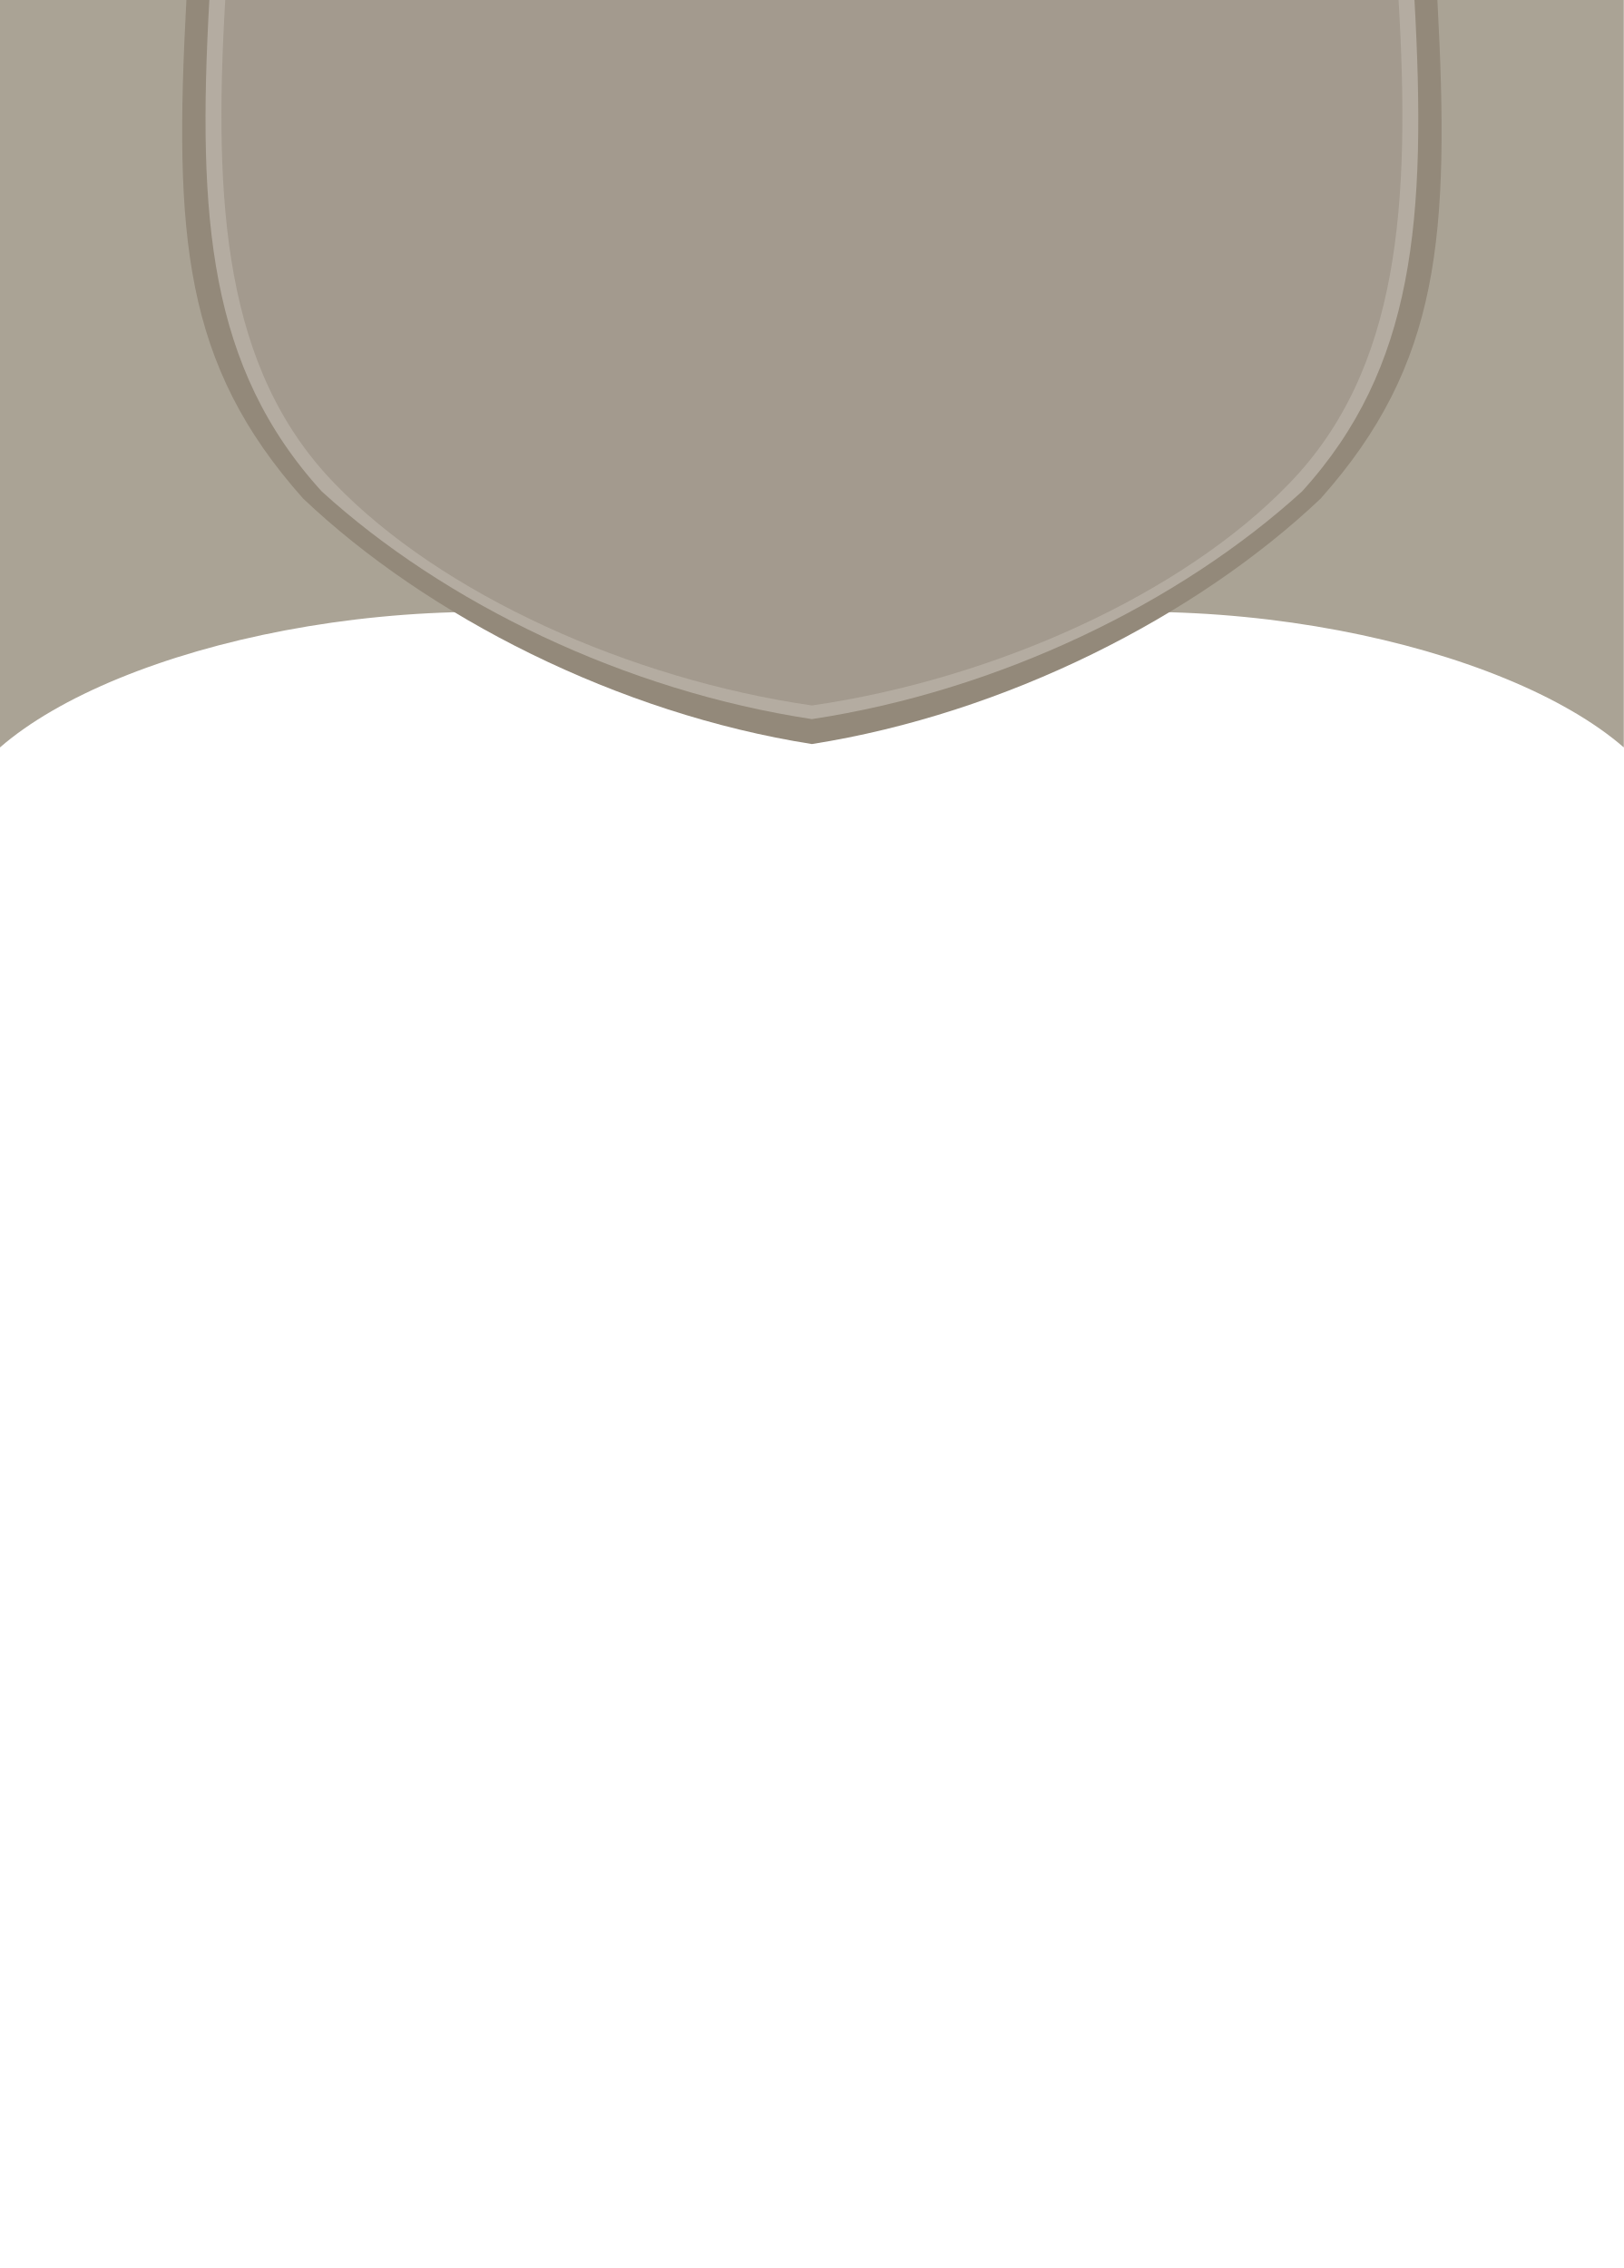
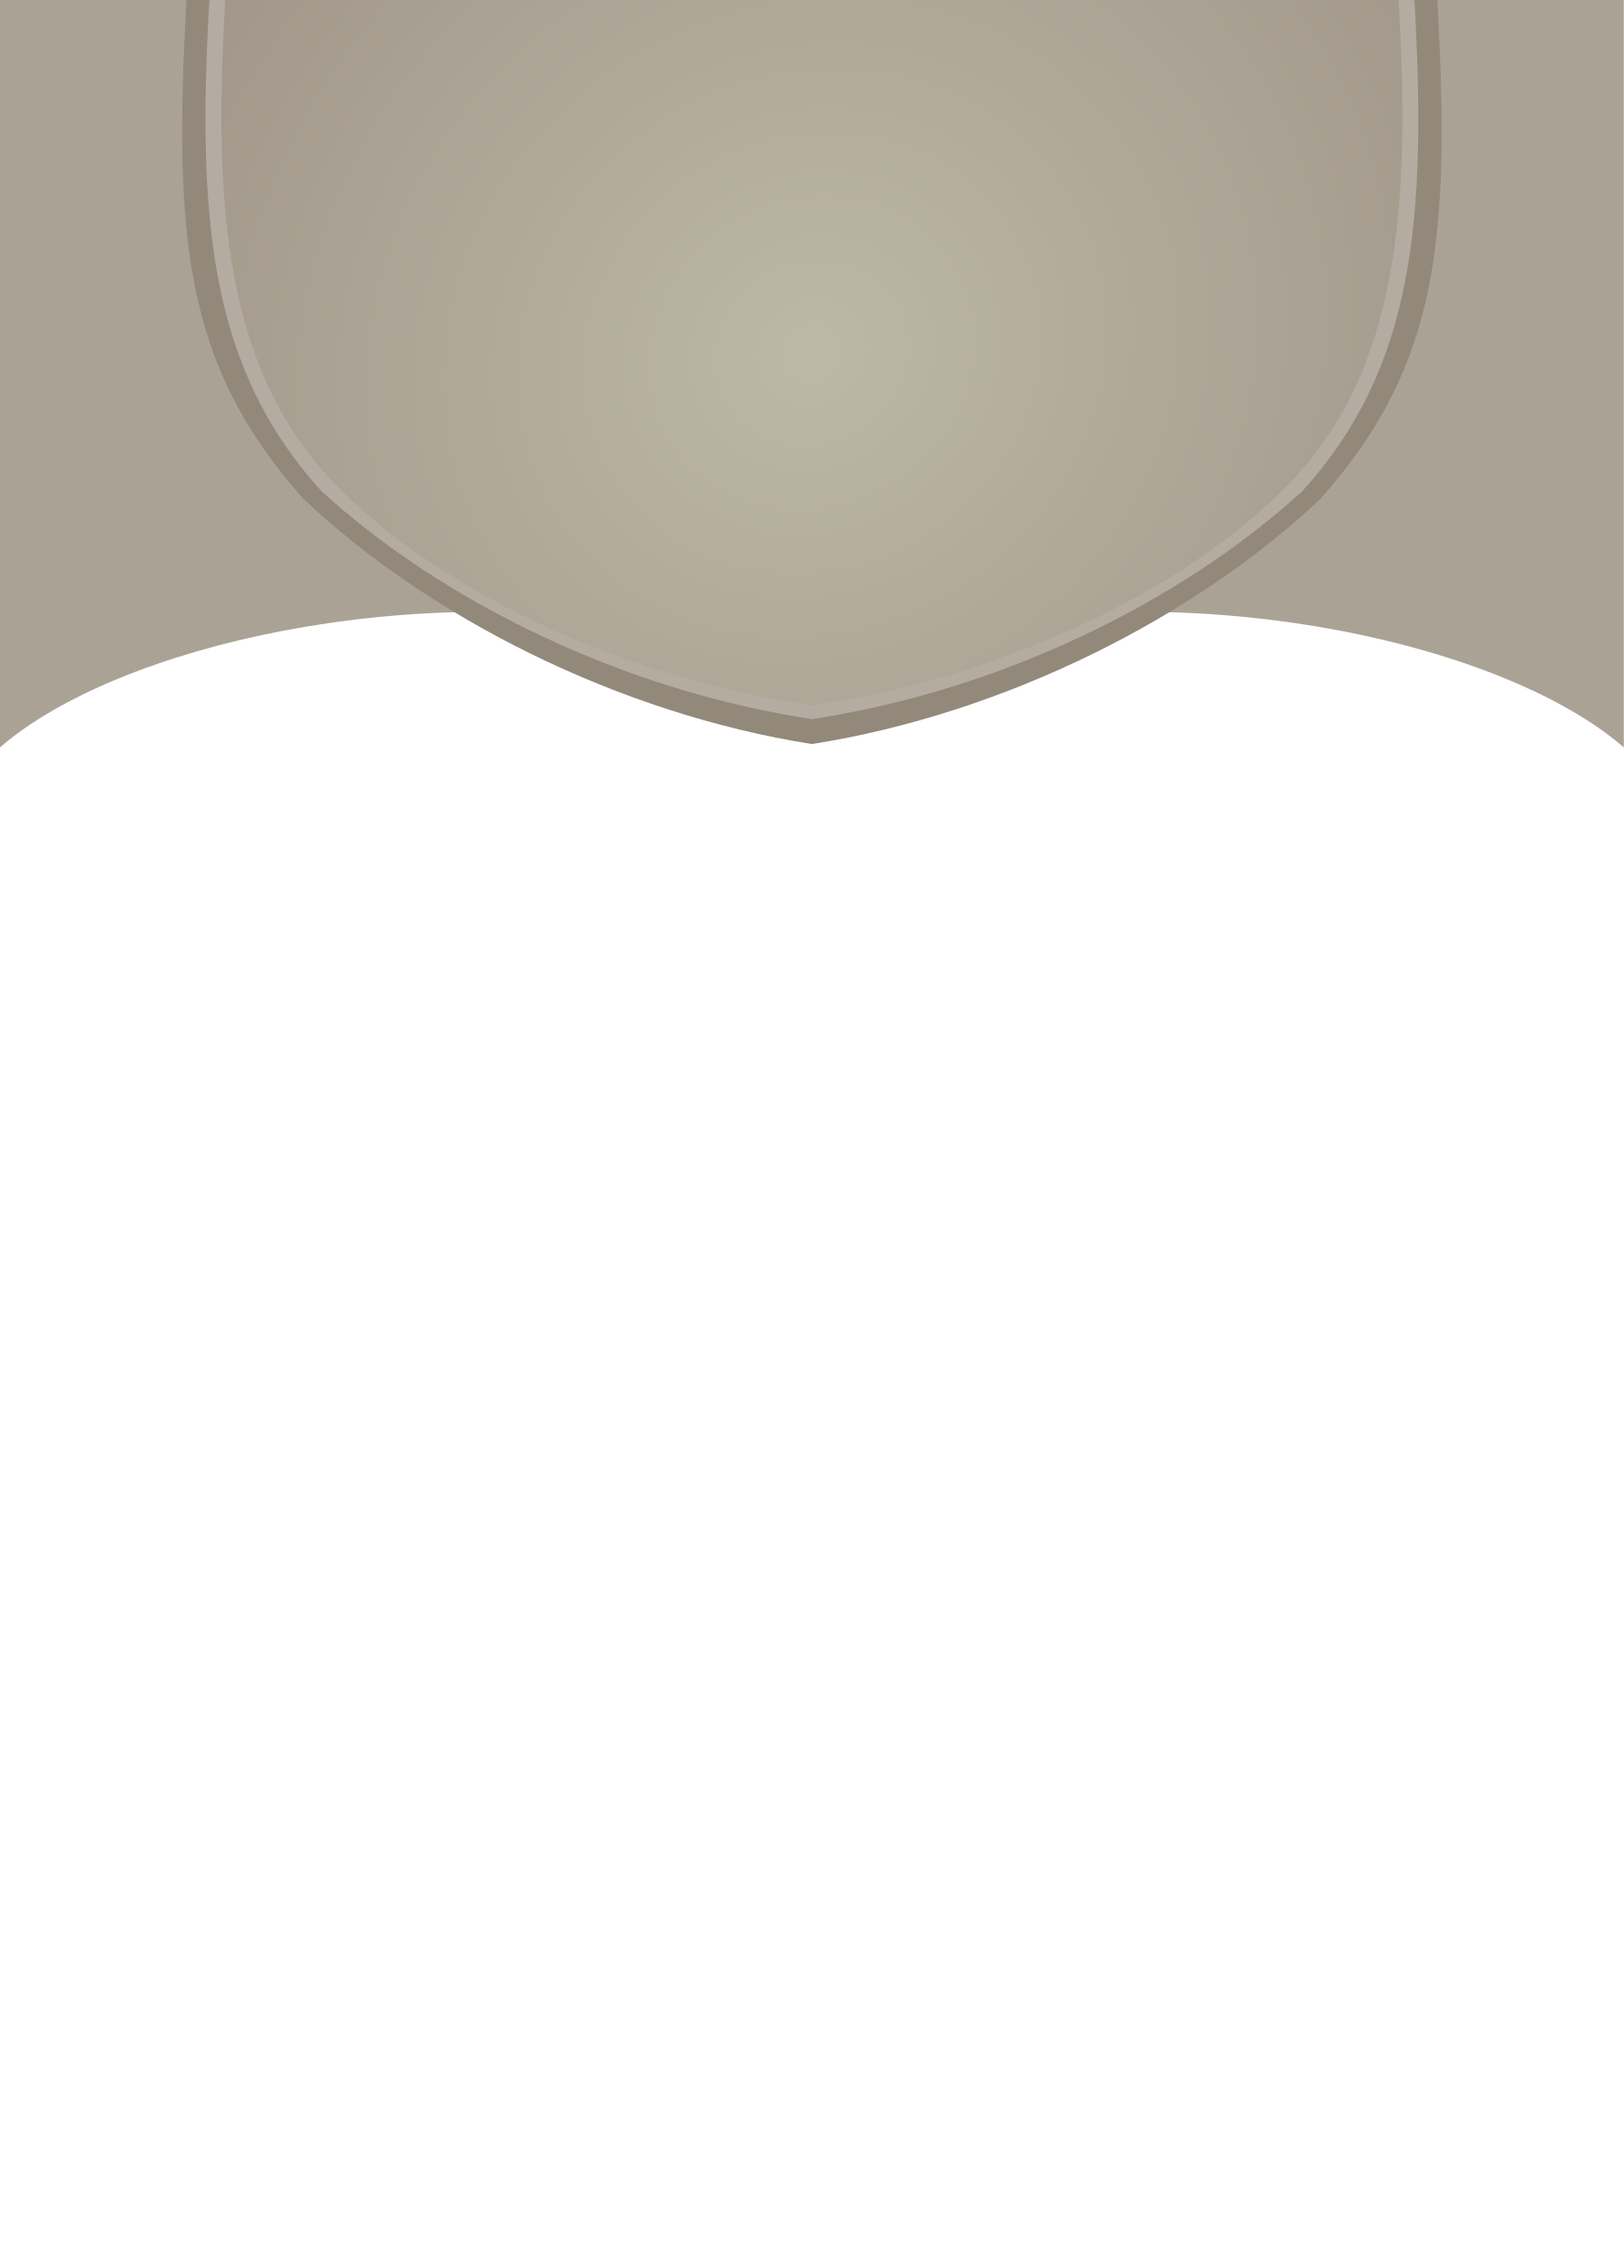
- <svg xmlns="http://www.w3.org/2000/svg" width="63mm" height="88mm" viewBox="0 0 63 88" version="1.1" id="svg3">
-   <defs id="defs3" />
+ <svg xmlns="http://www.w3.org/2000/svg" xmlns:xlink="http://www.w3.org/1999/xlink" width="63mm" height="88mm" viewBox="0 0 63 88" version="1.1" id="svg3">
+   <defs id="defs3">
+     <linearGradient id="linearGradient1">
+       <stop style="stop-color:#bdb8a7;stop-opacity:1;" offset="0" id="stop1" />
+       <stop style="stop-color:#9e9487;stop-opacity:1;" offset="1" id="stop2" />
+     </linearGradient>
+     <radialGradient xlink:href="#linearGradient1" id="radialGradient2" cx="31.5" cy="13.686" fx="31.5" fy="13.686" r="22.909" gradientTransform="matrix(1.161146,-0.7346419,0.673873,1.065097,-14.29883,22.25041)" gradientUnits="userSpaceOnUse" />
+   </defs>
  <path id="rect1" style="fill:#aaa395;fill-opacity:1;stroke-width:0.304" d="M 0,-6.6639056e-5 V 29 c 4.572,-3.973 16.167,-6.631 26.282,-4.513 2.404,1.597 4.287,2.377 5.218,1.806 0.931,0.571 2.814,-0.209 5.218,-1.806 10.114,-2.118 21.71,0.54 26.282,4.513 V -6.6639056e-5 Z" />
  <path id="rect2" style="fill:#93897a;fill-opacity:1;stroke-width:0.271" d="M 7.232,-6.6581821e-5 C 6.741,9.168 7.112,14.125 11.763,19.346 16.582,23.916 23.971,27.684 31.5,28.87 39.028,27.684 46.418,23.916 51.238,19.346 55.888,14.125 56.259,9.168 55.768,-6.6581821e-5 H 31.5 Z" />
  <path id="path2" style="fill:#b4aca1;fill-opacity:1;stroke-width:0.256" d="M 8.122,-6.6639056e-5 C 7.648,8.502 8.113,14.265 12.485,19.07 c 4.755,4.332 11.762,7.733 19.015,8.832 7.253,-1.099 14.259,-4.501 19.015,-8.833 4.372,-4.805 4.838,-10.567 4.364,-19.069 z" />
-   <path id="path3" style="fill:#a39a8e;fill-opacity:1;stroke-width:0.244" d="M 8.739,-6.6639056e-5 C 8.278,7.9 8.687,14.334 12.988,18.766 c 4.141,4.296 11.451,7.585 18.512,8.607 7.061,-1.021 14.372,-4.31 18.513,-8.607 4.301,-4.431 4.71,-10.865 4.249,-18.766 z" />
+   <path id="path3" style="fill:url(#radialGradient2);fill-opacity:1;stroke-width:0.244" d="M 8.739,-6.6639056e-5 C 8.278,7.9 8.687,14.334 12.988,18.766 c 4.141,4.296 11.451,7.585 18.512,8.607 7.061,-1.021 14.372,-4.31 18.513,-8.607 4.301,-4.431 4.71,-10.865 4.249,-18.766 z" />
</svg>
